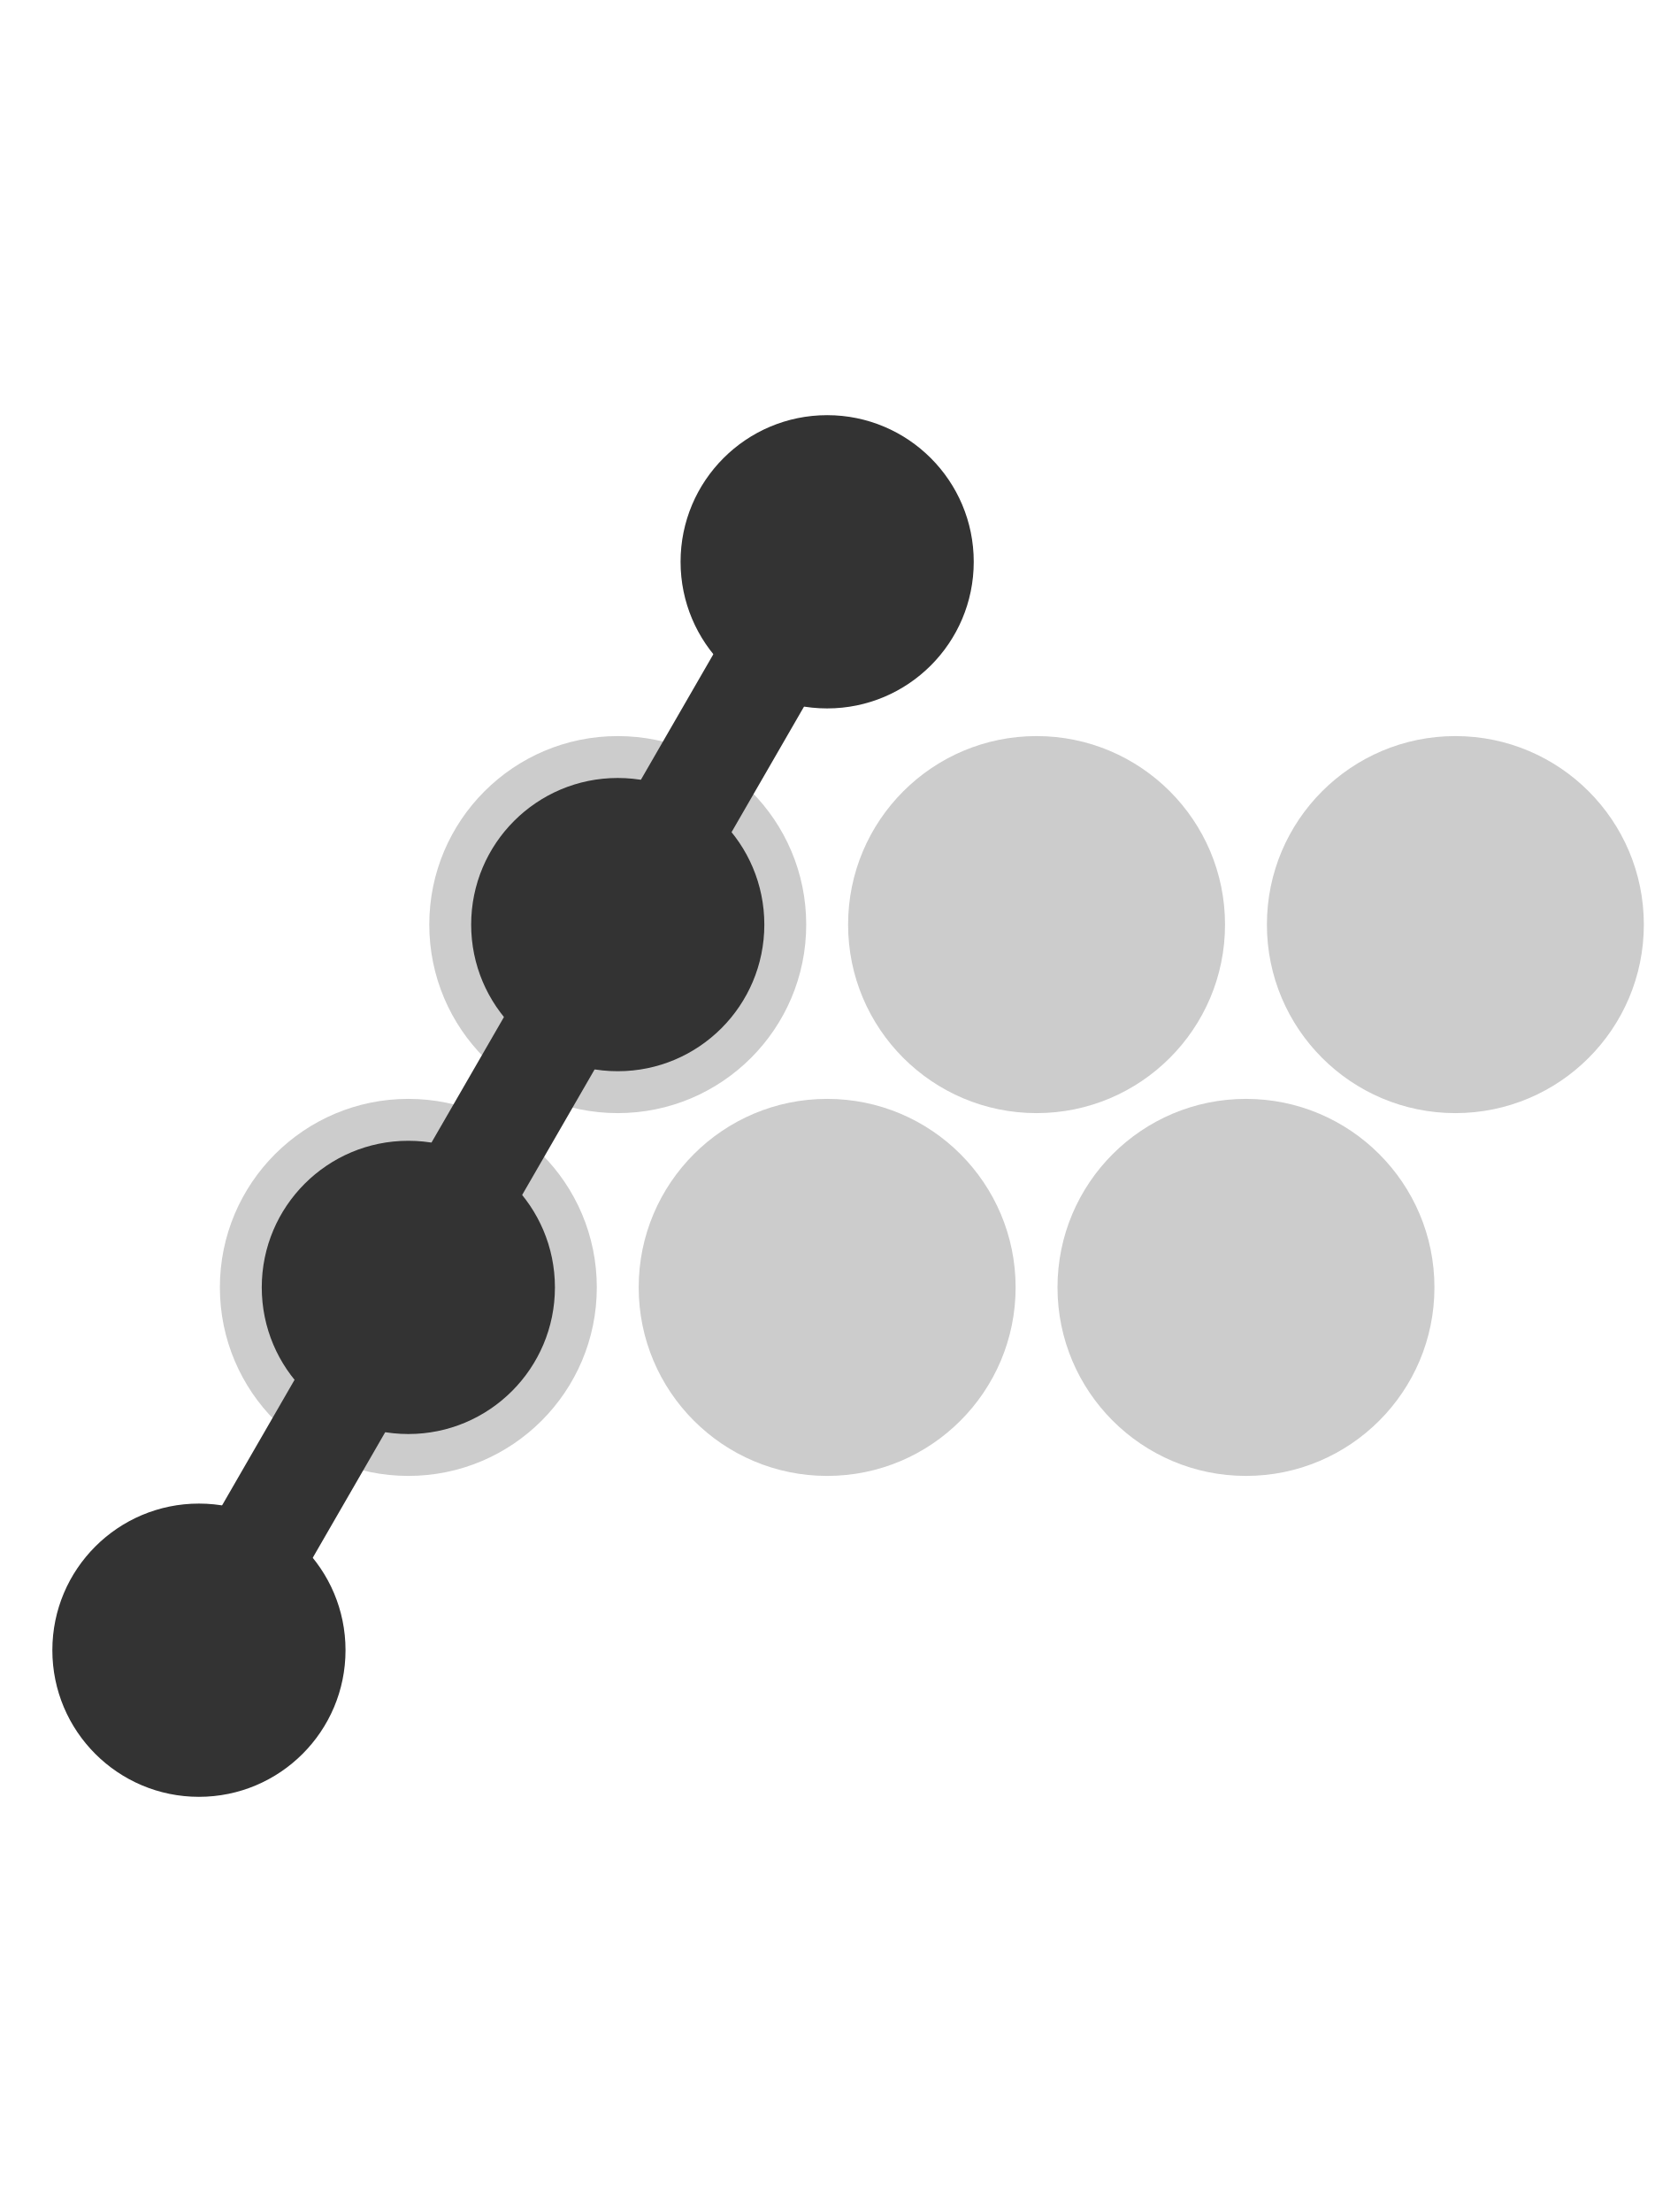
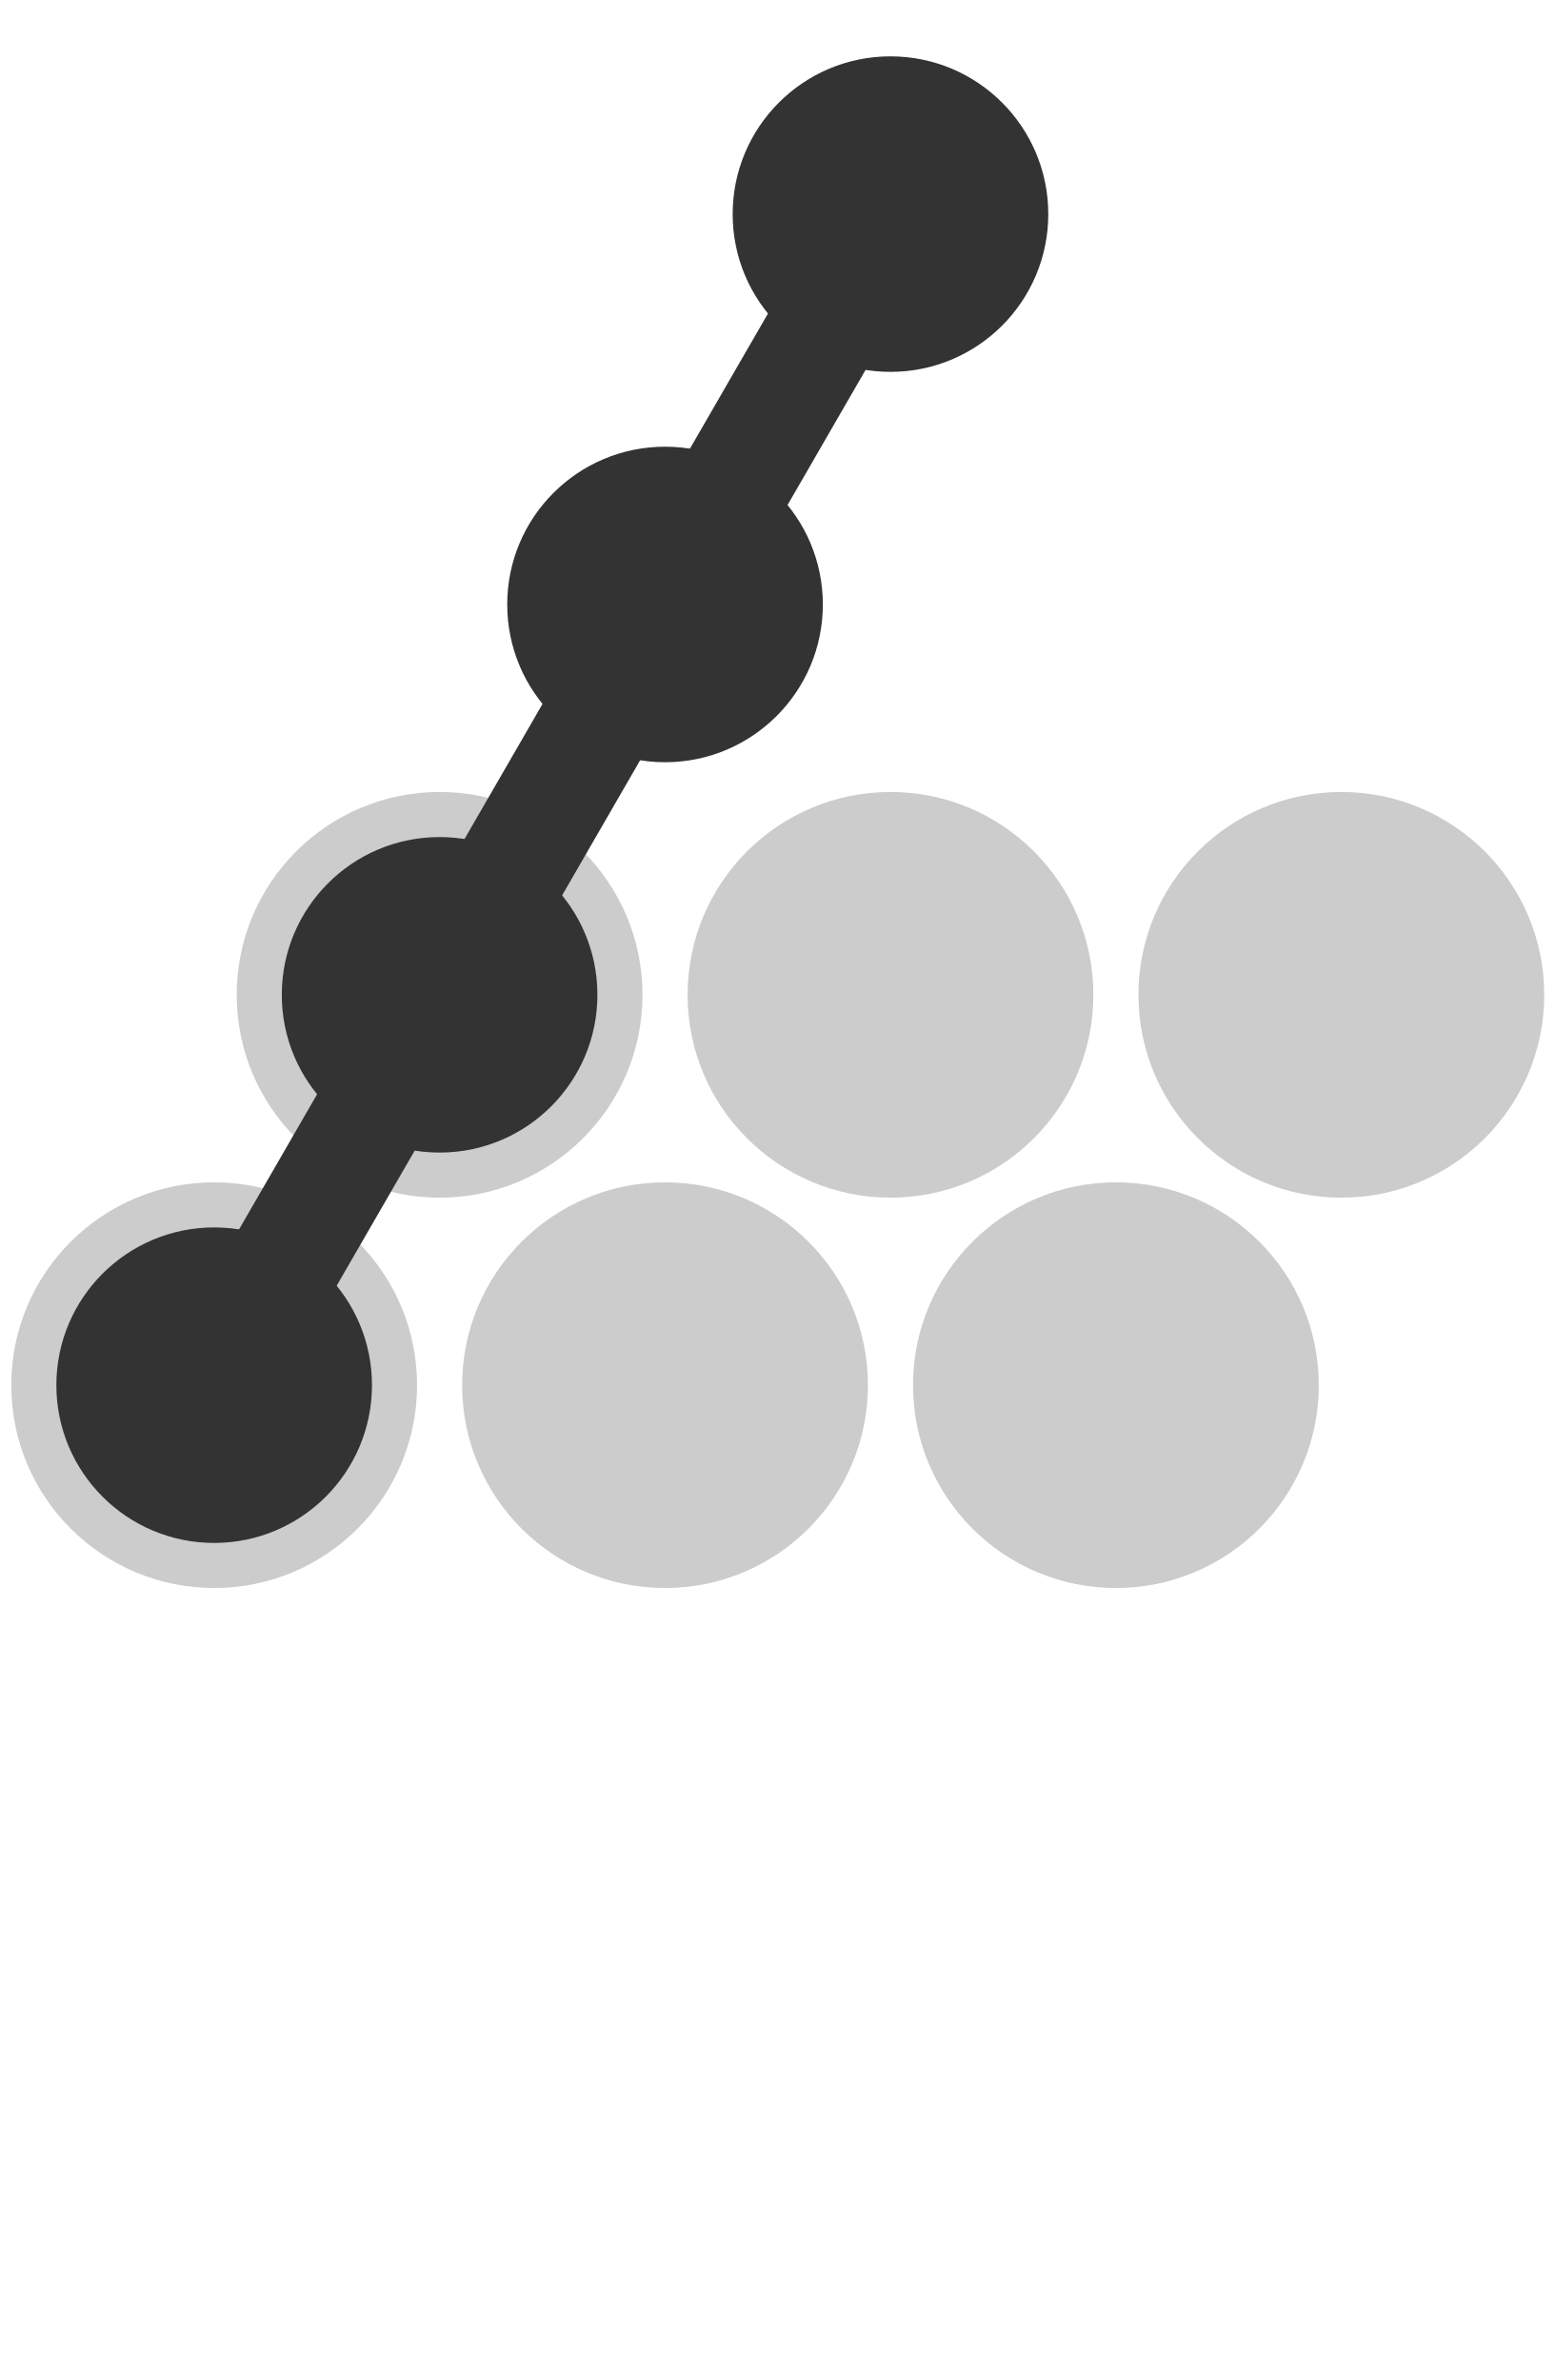
- <svg xmlns="http://www.w3.org/2000/svg" class="chord-icon" viewBox="0 0 790.0 1056.025" data-w="790.0" data-h="1056.0254037844386">
-   <circle cx="295.0" cy="441.41" r="90" fill="#CCCCCC" />
-   <circle cx="195.0" cy="614.615" r="90" fill="#CCCCCC" />
-   <circle cx="495.0" cy="441.41" r="90" fill="#CCCCCC" />
-   <circle cx="395.0" cy="614.615" r="90" fill="#CCCCCC" />
-   <circle cx="695.0" cy="441.41" r="90" fill="#CCCCCC" />
-   <circle cx="595.0" cy="614.615" r="90" fill="#CCCCCC" />
-   <circle cx="295.0" cy="441.41" r="70" fill="#333333" />
-   <circle cx="395.0" cy="268.205" r="70" fill="#333333" />
-   <circle cx="95.0" cy="787.82" r="70" fill="#333333" />
-   <circle cx="195.0" cy="614.615" r="70" fill="#333333" />
-   <rect x="295.0" y="441.41" width="0" height="0" fill="#333333" />
-   <line x1="295.0" y1="441.41" x2="395.0" y2="268.205" stroke="#333333" stroke-width="50" />
-   <line x1="295.0" y1="441.41" x2="195.0" y2="614.615" stroke="#333333" stroke-width="50" />
-   <line x1="95.0" y1="787.82" x2="195.0" y2="614.615" stroke="#333333" stroke-width="50" />
+ <svg xmlns="http://www.w3.org/2000/svg" class="chord-icon" viewBox="0 0 690.0 1056.025" data-w="690.0" data-h="1056.0254037844386">
+   <circle cx="195.0" cy="441.41" r="90" fill="#CCCCCC" />
+   <circle cx="95.0" cy="614.615" r="90" fill="#CCCCCC" />
+   <circle cx="395.0" cy="441.41" r="90" fill="#CCCCCC" />
+   <circle cx="295.0" cy="614.615" r="90" fill="#CCCCCC" />
+   <circle cx="595.0" cy="441.41" r="90" fill="#CCCCCC" />
+   <circle cx="495.0" cy="614.615" r="90" fill="#CCCCCC" />
+   <circle cx="195.0" cy="441.41" r="70" fill="#333333" />
+   <circle cx="295.0" cy="268.205" r="70" fill="#333333" />
+   <circle cx="395.0" cy="95.0" r="70" fill="#333333" />
+   <circle cx="95.0" cy="614.615" r="70" fill="#333333" />
+   <rect x="195.0" y="441.41" width="0" height="0" fill="#333333" />
+   <line x1="195.0" y1="441.41" x2="295.0" y2="268.205" stroke="#333333" stroke-width="50" />
+   <line x1="195.0" y1="441.41" x2="95.0" y2="614.615" stroke="#333333" stroke-width="50" />
+   <line x1="295.0" y1="268.205" x2="395.0" y2="95.0" stroke="#333333" stroke-width="50" />
</svg>
